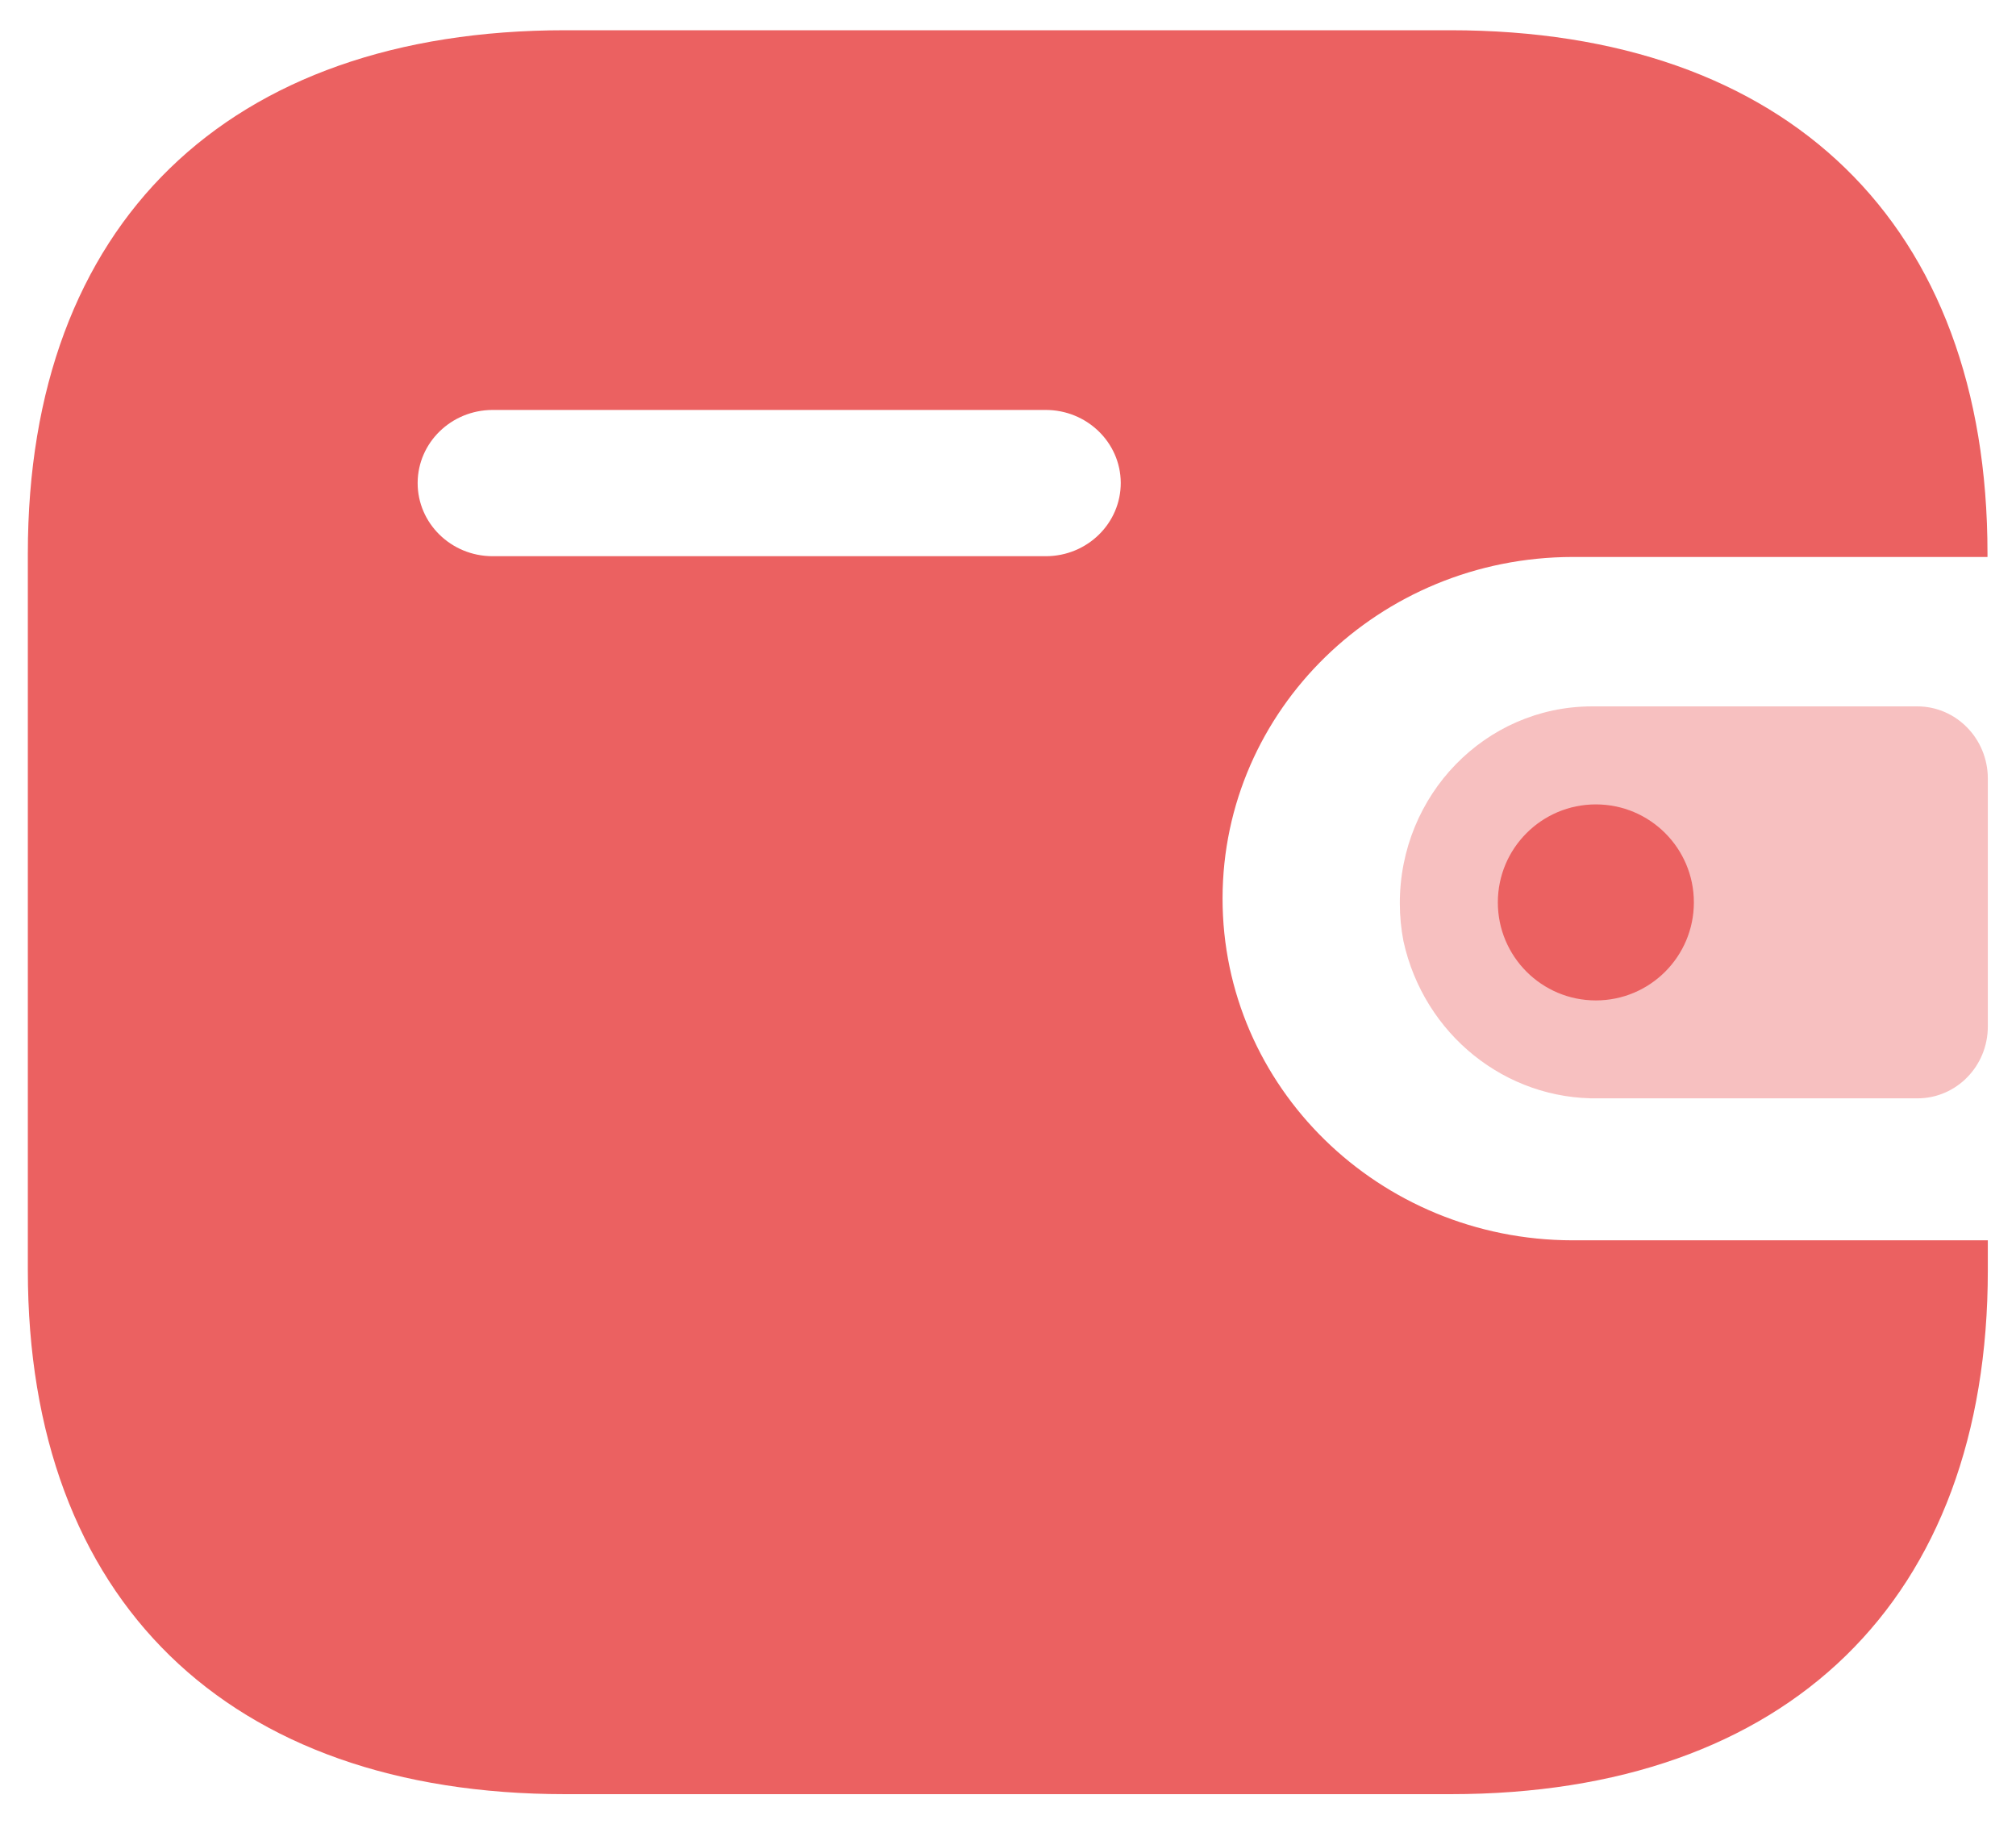
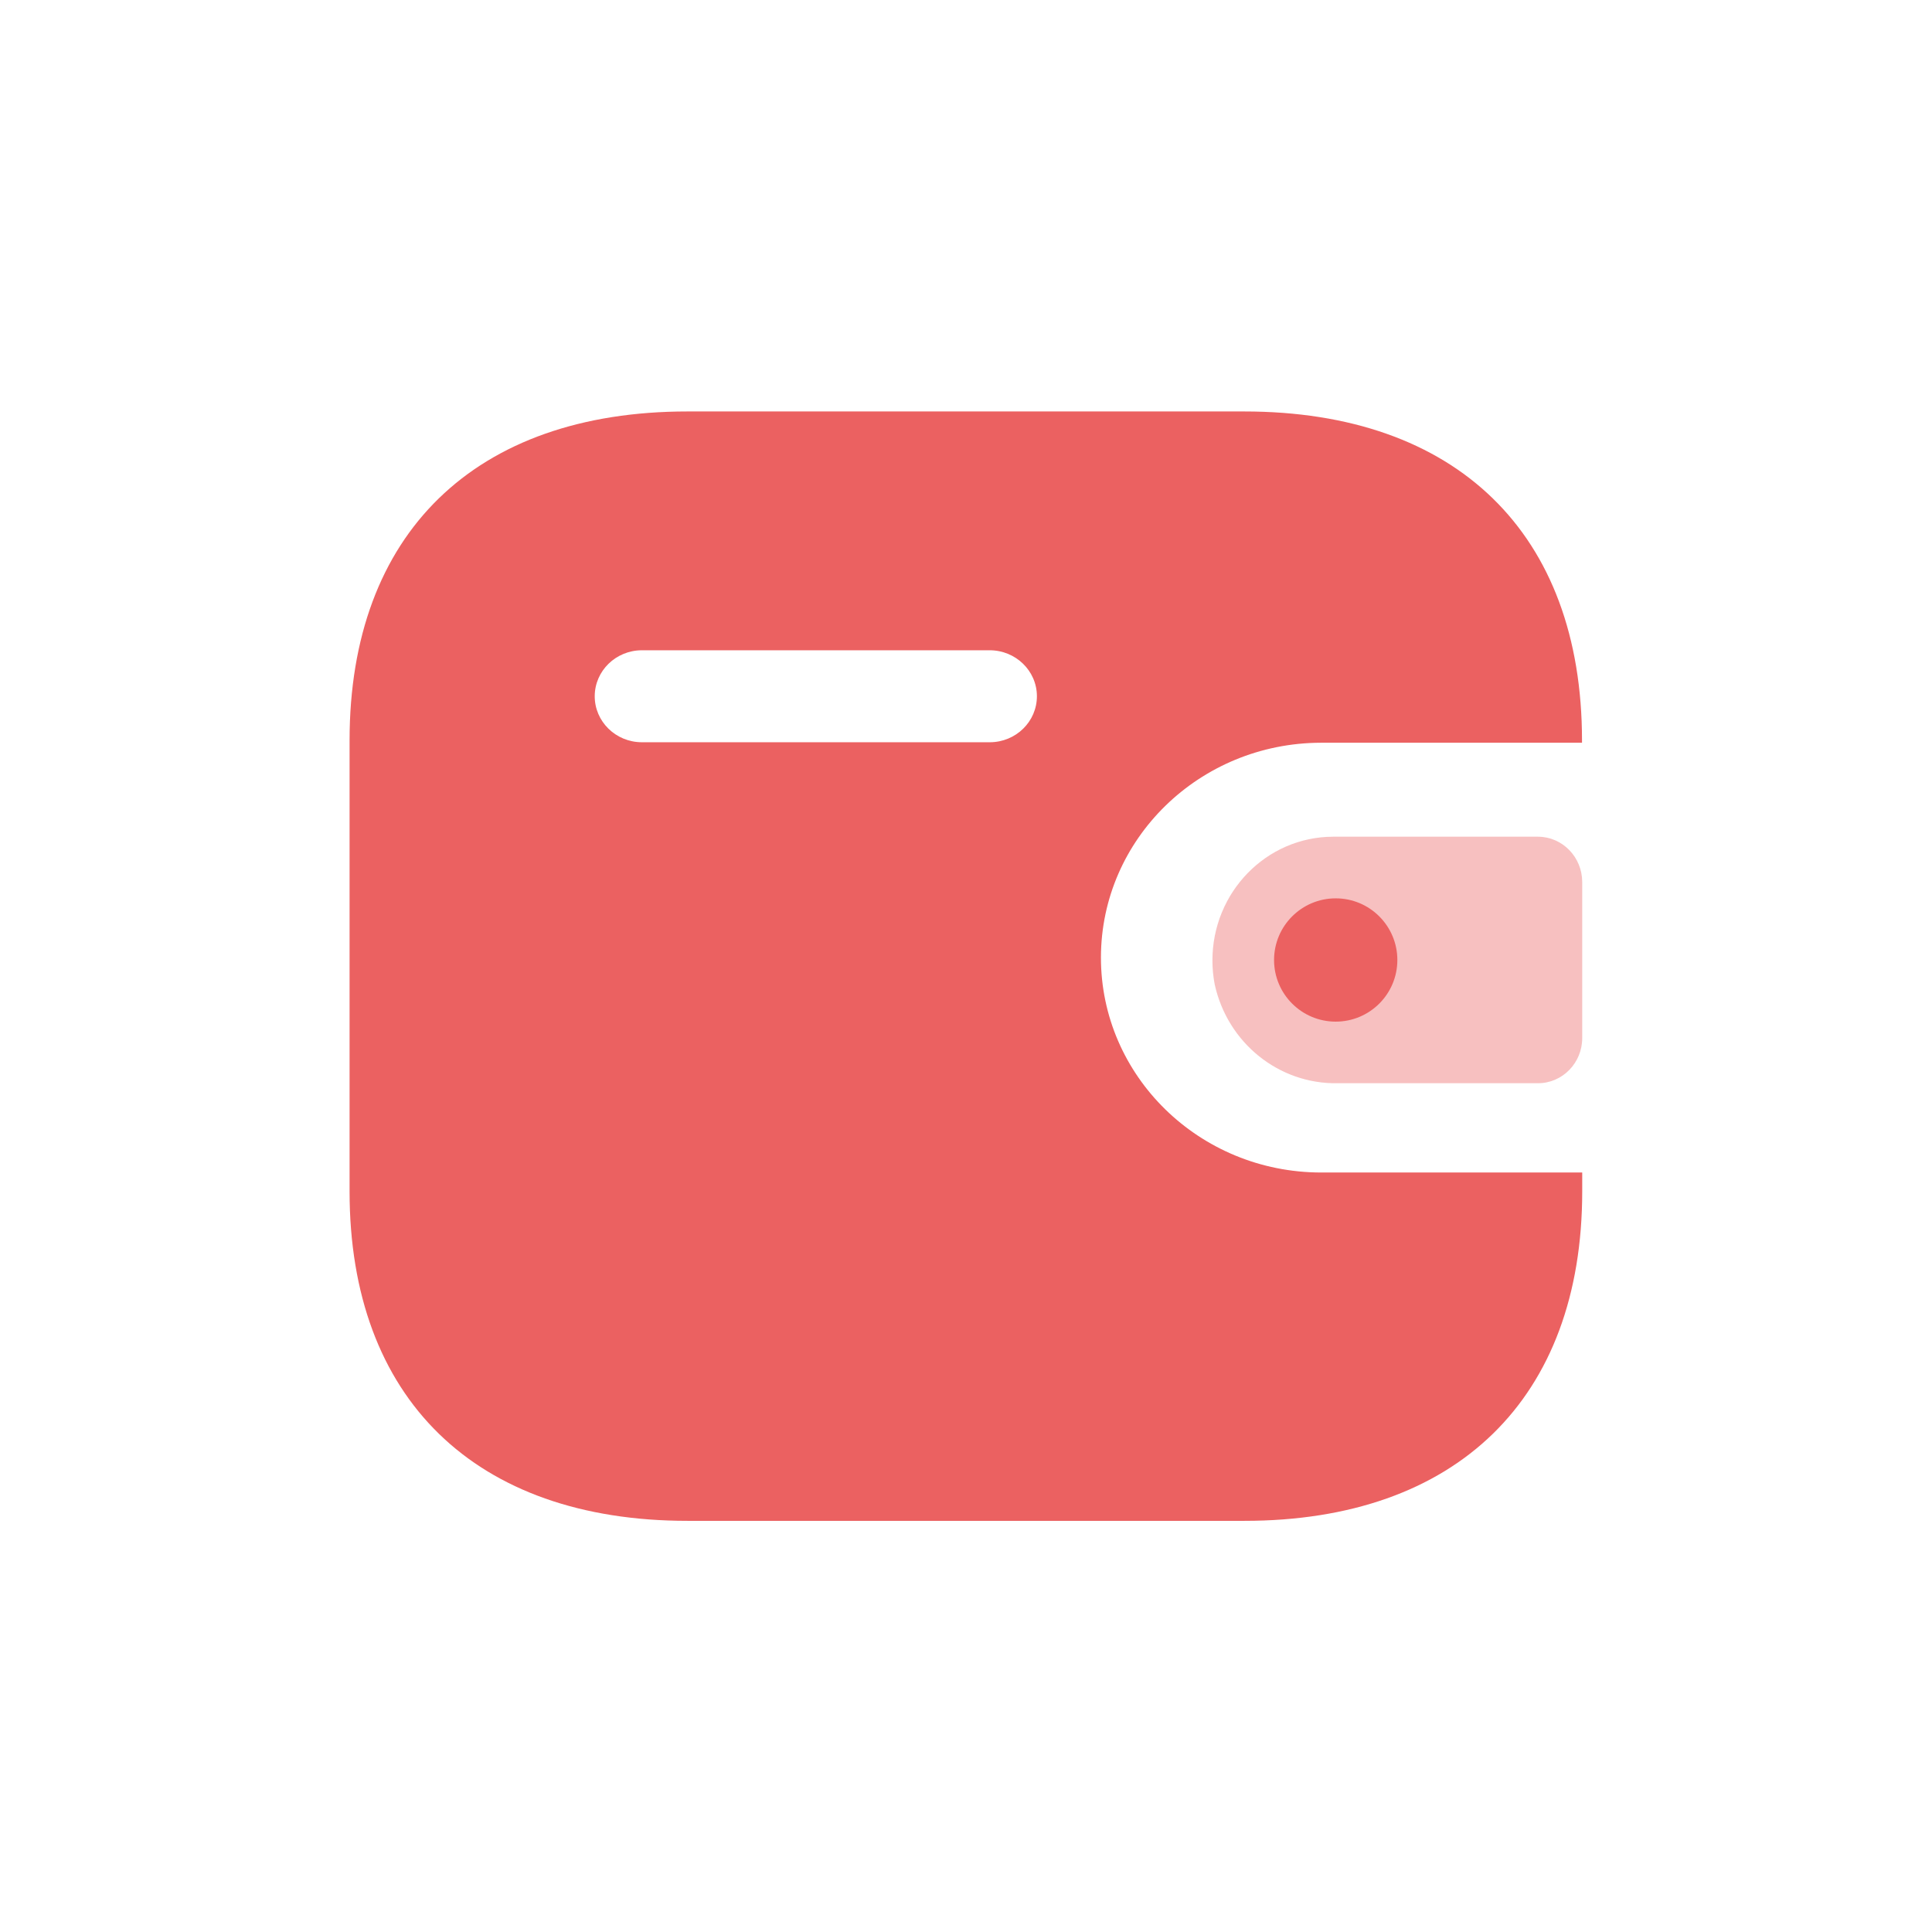
- <svg xmlns="http://www.w3.org/2000/svg" width="42" height="38" viewBox="0 0 42 38" fill="none">
-   <path fill-rule="evenodd" clip-rule="evenodd" d="M41.406 11.604H32.76C28.737 11.611 25.477 14.789 25.47 18.712C25.465 22.644 28.728 25.836 32.76 25.841H41.413V26.466C41.413 33.324 37.256 37.38 30.22 37.38H11.776C4.738 37.38 0.58 33.324 0.58 26.466V11.528C0.58 4.67 4.738 0.63 11.776 0.63H30.212C37.248 0.63 41.406 4.67 41.406 11.528V11.604ZM10.257 11.588H21.772H21.779H21.793C22.655 11.585 23.352 10.9 23.349 10.057C23.345 9.217 22.641 8.537 21.779 8.541H10.257C9.4 8.545 8.705 9.222 8.701 10.059C8.698 10.9 9.395 11.585 10.257 11.588Z" fill="#EB6161" />
-   <path opacity="0.4" d="M29.239 19.61C29.666 21.552 31.369 22.919 33.313 22.883H39.948C40.757 22.883 41.413 22.213 41.413 21.386V16.217C41.411 15.391 40.757 14.719 39.948 14.717H33.157C30.946 14.724 29.16 16.56 29.163 18.822C29.163 19.086 29.189 19.351 29.239 19.61Z" fill="#EB6161" />
-   <ellipse cx="33.247" cy="18.801" rx="2.042" ry="2.042" fill="#EB6161" />
+ <svg xmlns="http://www.w3.org/2000/svg" width="64" height="64" viewBox="0 0 64 64" fill="none">
+   <path fill-rule="evenodd" clip-rule="evenodd" d="M52.406 24.604H43.76C39.737 24.611 36.477 27.789 36.47 31.712C36.465 35.644 39.728 38.836 43.76 38.841H52.413V39.466C52.413 46.324 48.256 50.38 41.22 50.38H22.776C15.738 50.38 11.58 46.324 11.58 39.466V24.528C11.58 17.67 15.738 13.63 22.776 13.63H41.212C48.248 13.63 52.406 17.67 52.406 24.528V24.604ZM21.257 24.588H32.772H32.779H32.793C33.656 24.584 34.352 23.9 34.349 23.058C34.345 22.217 33.641 21.538 32.779 21.541H21.257C20.4 21.545 19.705 22.222 19.701 23.059C19.698 23.9 20.395 24.584 21.257 24.588Z" fill="#EB6161" />
+   <path opacity="0.4" d="M40.239 32.611C40.666 34.553 42.369 35.919 44.313 35.883H50.948C51.757 35.883 52.413 35.213 52.413 34.386V29.217C52.411 28.391 51.757 27.719 50.948 27.717H44.157C41.946 27.724 40.16 29.56 40.163 31.822C40.163 32.086 40.189 32.351 40.239 32.611" fill="#EB6161" />
+   <ellipse cx="44.247" cy="31.801" rx="2.042" ry="2.042" fill="#EB6161" />
</svg>
